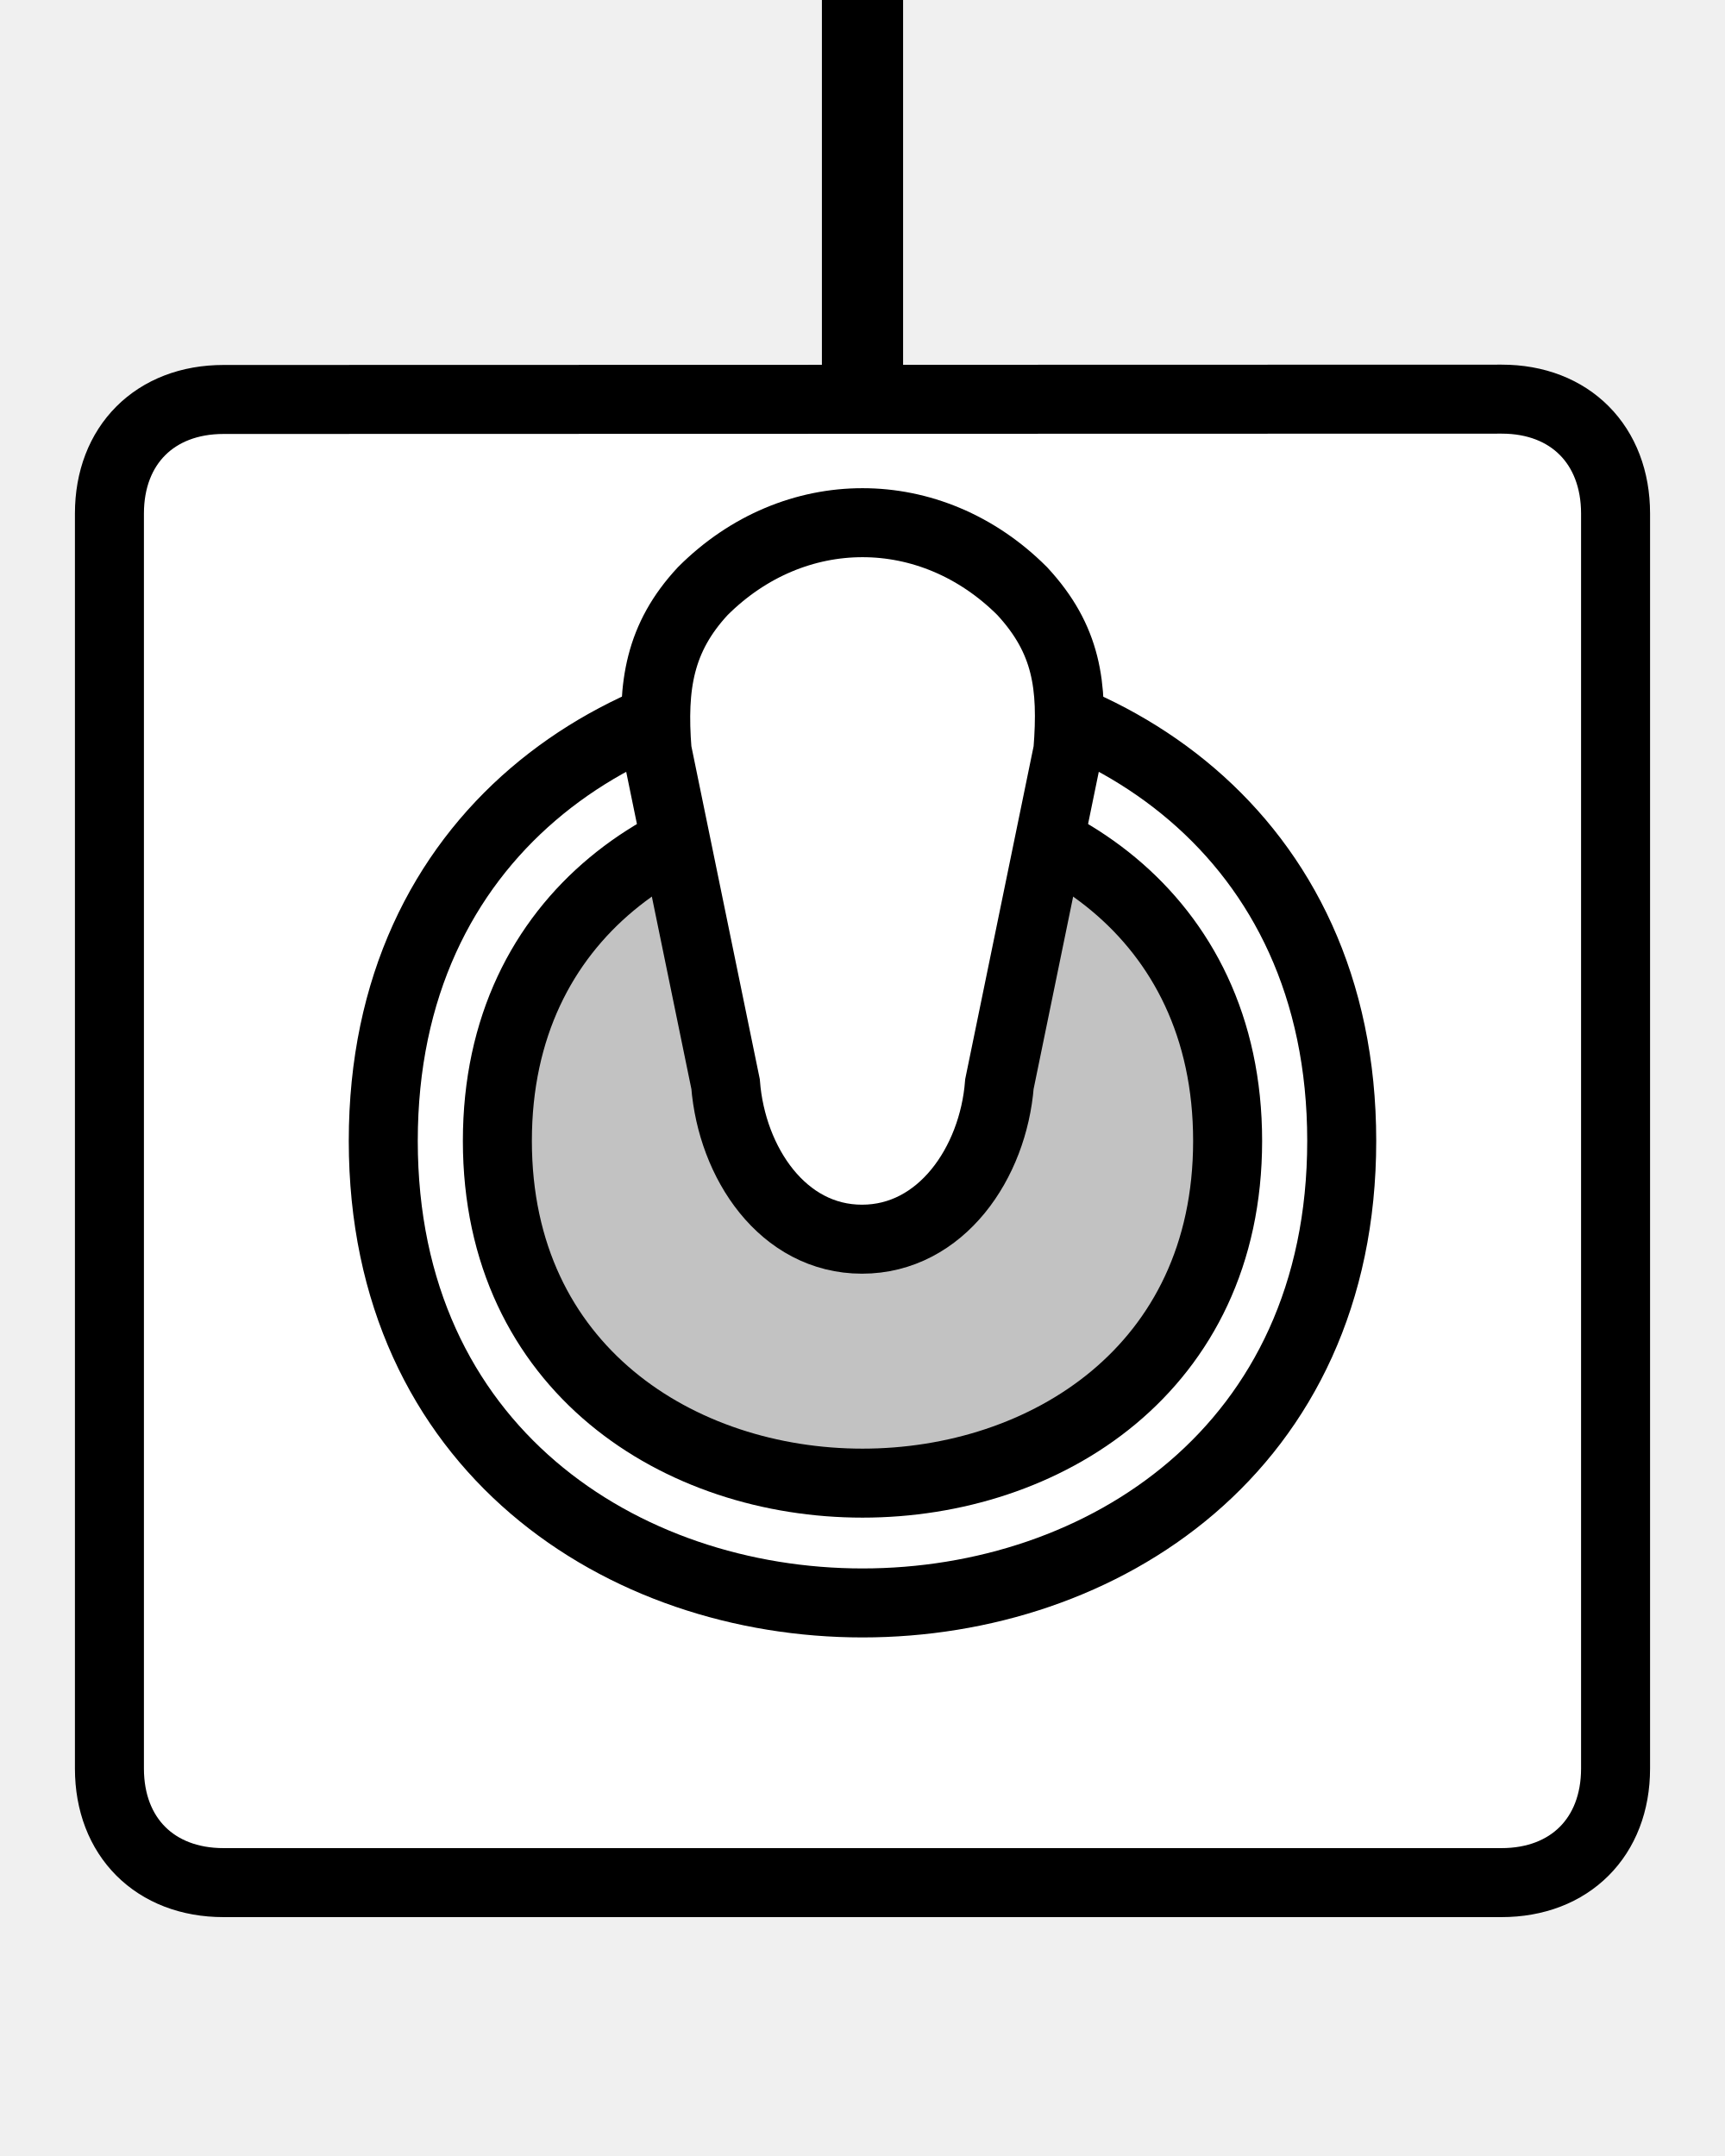
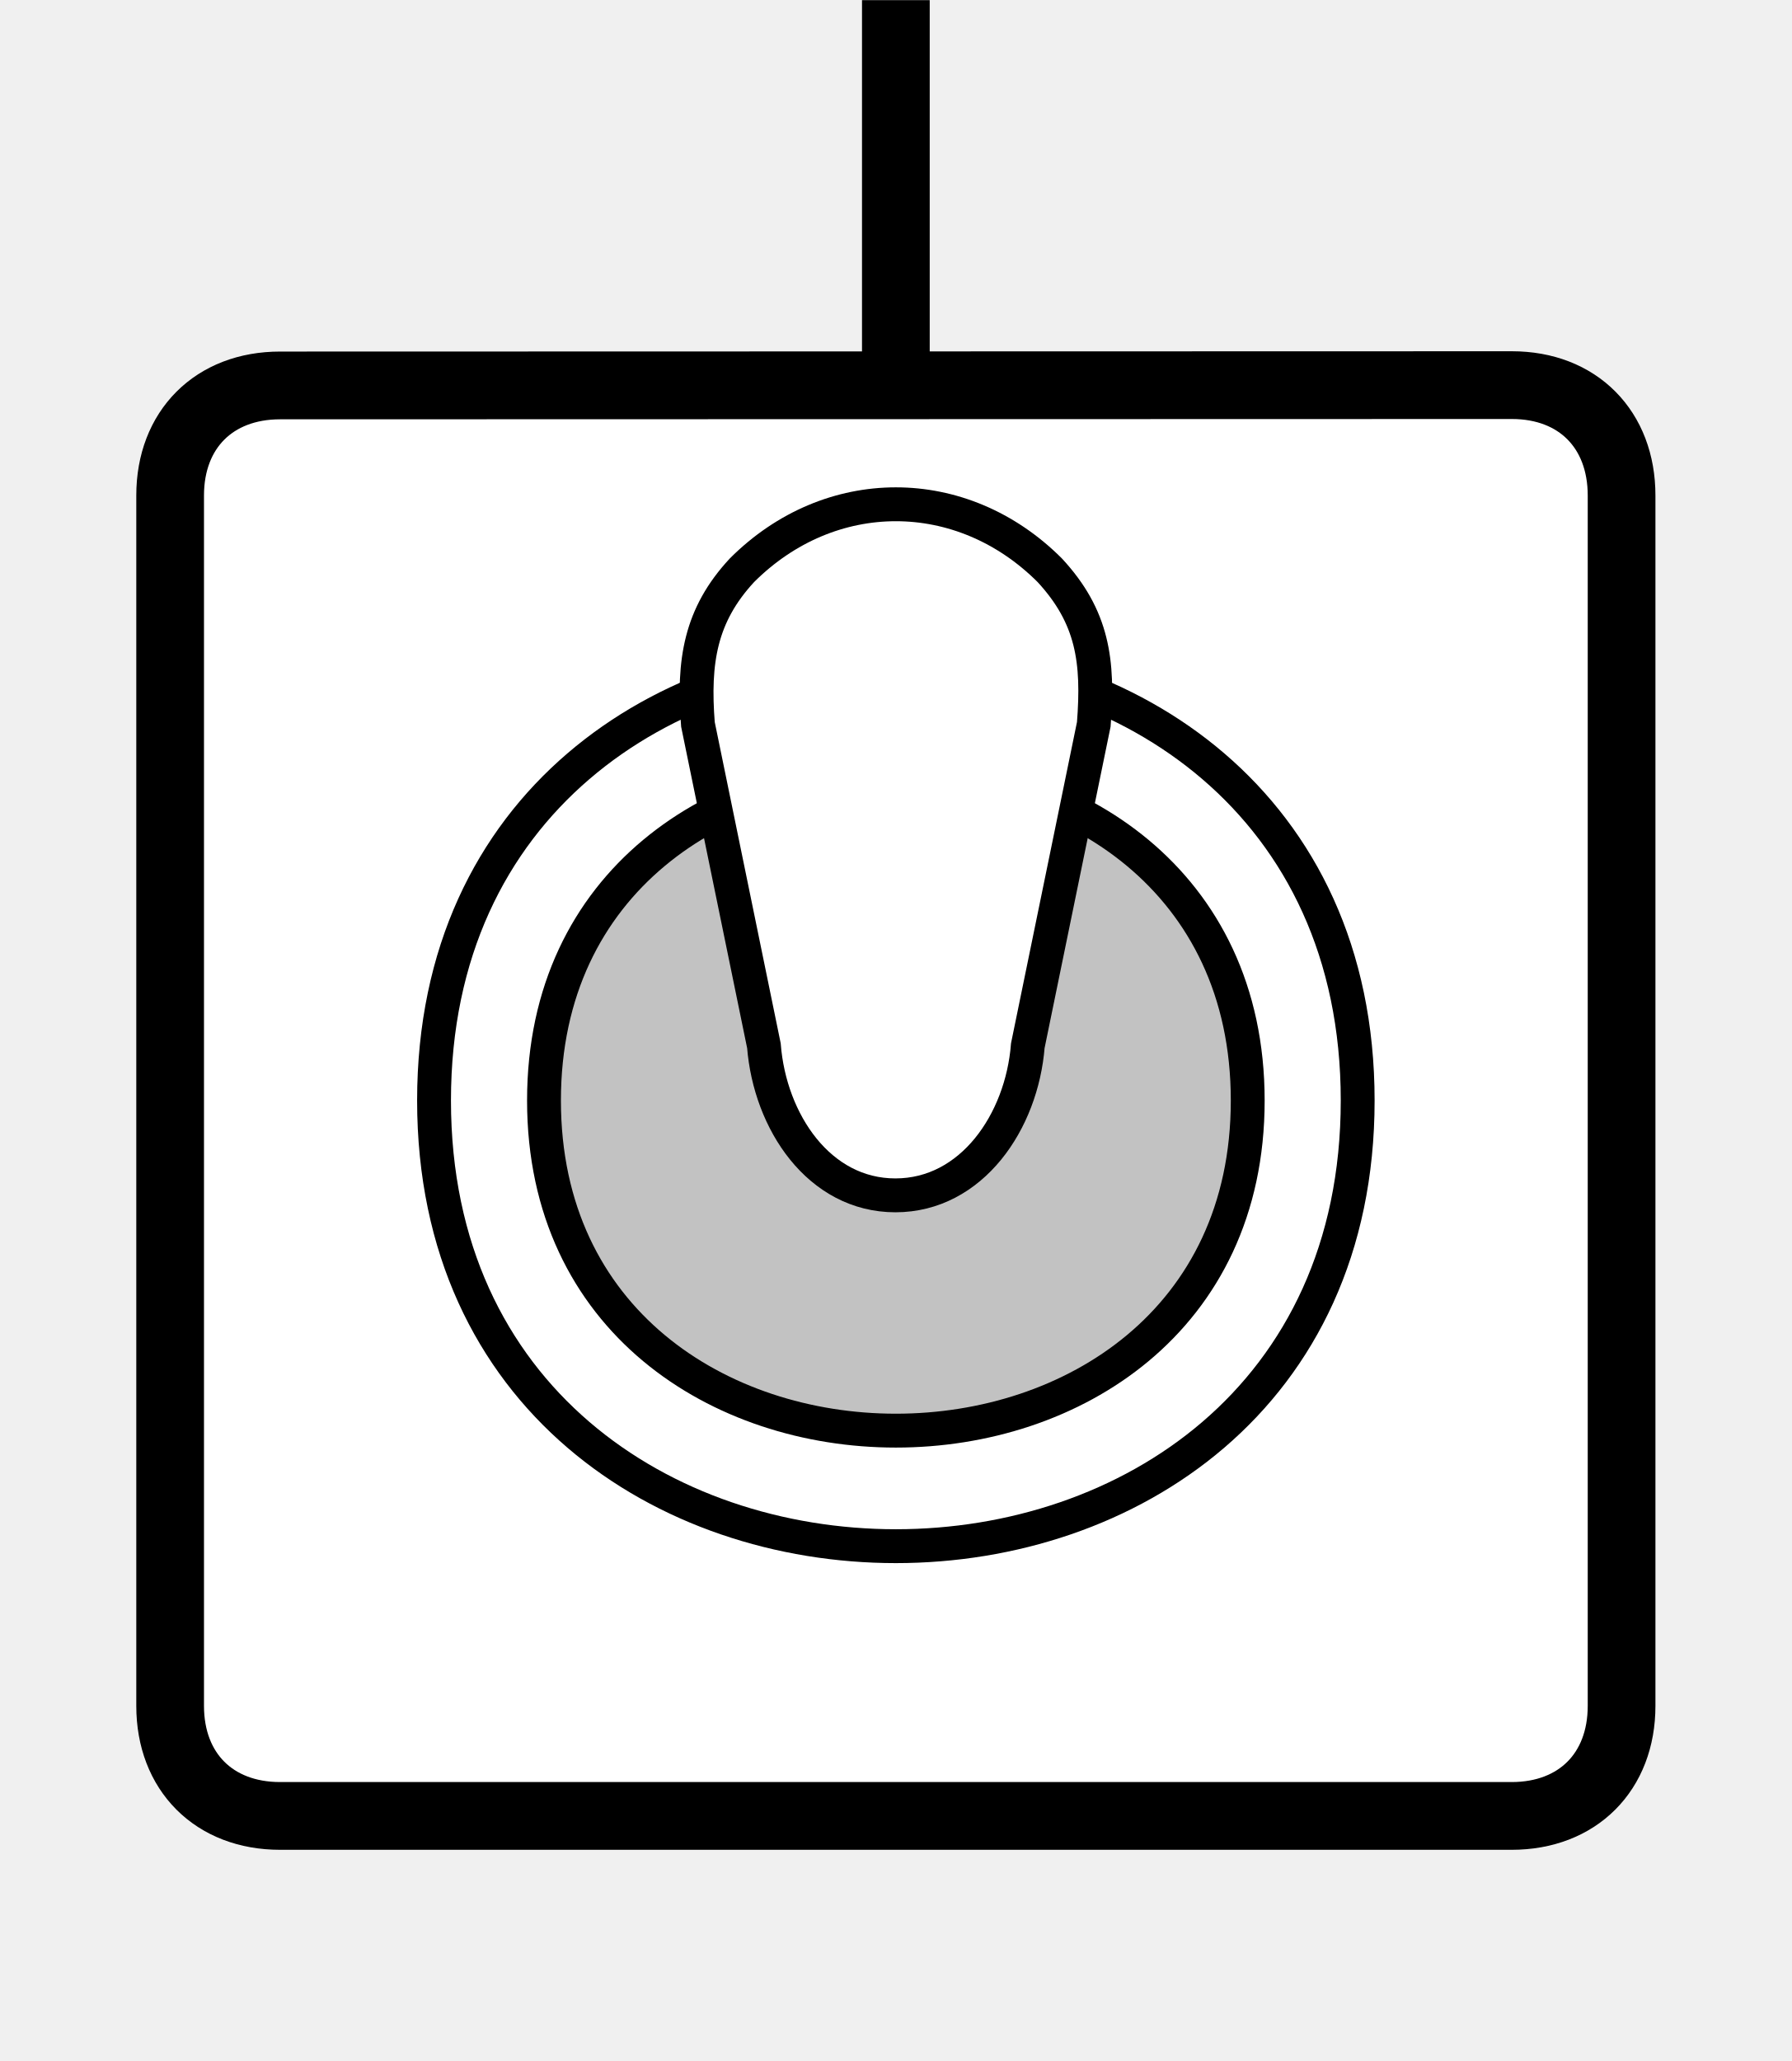
- <svg xmlns="http://www.w3.org/2000/svg" width="100mm" height="125mm" viewBox="0 0 100 125" version="1.1" id="svg8">
+ <svg xmlns="http://www.w3.org/2000/svg" width="20" height="23" viewBox="0 0 5.292 6.085" version="1.1" id="svg8">
  <defs id="defs2" />
  <g id="layer1" transform="translate(278.9087,-425.9792)">
-     <g id="g903" transform="matrix(0.2645833,0,0,0.2645833,48.92902,101.2787)">
-       <g id="g843" transform="translate(-120,60)">
-         <g id="g980-7-0-6" transform="translate(-475.1669,200)">
-           <g id="g2189-8" transform="translate(49.99999,427.5351)">
-             <g id="g2198-9">
-               <path style="fill:none;stroke:#000000;stroke-width:17.789;stroke-linecap:butt;stroke-linejoin:miter;stroke-miterlimit:4;stroke-dasharray:none;stroke-opacity:1" d="M -504.929,629.679 V 573.965 539.679" id="path2191-5" />
-               <path d="m -644.929,627.214 c -15,0 -25,10 -25,25 v 275 c 0,15 10,25 25,25 h 280 c 15,0 25,-10 25,-25 v -275 c 0,-15 -9.943,-25.07 -24.942,-25.07 -15,0 -265.058,0.07 -280.058,0.07 z" id="path833-8-9-0-0-90" style="display:inline;fill:#ffffff;fill-opacity:1;stroke:#000000;stroke-width:15.118;stroke-miterlimit:4;stroke-dasharray:none;stroke-opacity:1" />
-               <path d="m -609.929,789.679 c 0,135 210,135 210,0 0,-135 -210,-135 -210,0 z" id="path833-8-9-0-0-7-1" style="display:inline;fill:#ffffff;fill-opacity:1;stroke:#000000;stroke-width:15.118;stroke-miterlimit:4;stroke-dasharray:none;stroke-opacity:1" />
-               <path d="m -424.929,789.679 c 0,-100 -160,-100 -160,0 0,100 160,100 160,0 z" id="path833-8-9-0-0-7-4-2" style="display:inline;fill:#c2c2c2;fill-opacity:1;stroke:#000000;stroke-width:15.118;stroke-miterlimit:4;stroke-dasharray:none;stroke-opacity:1" />
-               <path d="m -459.929,704.214 c 1.134,-14.363 -0.222,-24.419 -10,-35 -20,-20 -50,-20 -70,0 -9.453,10.192 -11.134,20.637 -10,35 l 15,73 c 1.365,17.291 12.547,34.008 29.892,34.008 17.345,0 28.742,-16.717 30.108,-34.008 z" id="path833-83-2-4-0" style="fill:#ffffff;fill-opacity:1;stroke:#000000;stroke-width:15.118;stroke-miterlimit:4;stroke-dasharray:none;stroke-opacity:1" />
-             </g>
+     <g id="g843" transform="matrix(0.2645833,0,0,0.2645833,18.56902,117.1537)">
+       <g id="g980-7-0-6" transform="matrix(0.04909334,0,0,0.04912232,-1091.992,1119.703)">
+         <g id="g2189-8" transform="translate(49.99999,427.5351)">
+           <g id="g2198-9">
+             <path style="fill:none;stroke:#000000;stroke-width:15.393;stroke-linecap:butt;stroke-linejoin:miter;stroke-miterlimit:4;stroke-dasharray:none;stroke-opacity:1" d="M -504.929,629.679 V 573.965 539.679" id="path2191-5" />
+             <path d="m -644.929,627.214 c -15,0 -25,10 -25,25 v 275 c 0,15 10,25 25,25 h 280 c 15,0 25,-10 25,-25 v -275 c 0,-15 -9.943,-25.07 -24.942,-25.07 -15,0 -265.058,0.07 -280.058,0.07 z" id="path833-8-9-0-0-90" style="display:inline;fill:#ffffff;fill-opacity:1;stroke:#000000;stroke-width:15.393;stroke-miterlimit:4;stroke-dasharray:none;stroke-opacity:1" />
+             <path d="m -609.929,789.679 c 0,135 210,135 210,0 0,-135 -210,-135 -210,0 z" id="path833-8-9-0-0-7-1" style="display:inline;fill:#ffffff;fill-opacity:1;stroke:#000000;stroke-width:7.696;stroke-miterlimit:4;stroke-dasharray:none;stroke-opacity:1" />
+             <path d="m -424.929,789.679 c 0,-100 -160,-100 -160,0 0,100 160,100 160,0 z" id="path833-8-9-0-0-7-4-2" style="display:inline;fill:#c2c2c2;fill-opacity:1;stroke:#000000;stroke-width:7.696;stroke-miterlimit:4;stroke-dasharray:none;stroke-opacity:1" />
+             <path d="m -459.929,704.214 c 1.134,-14.363 -0.222,-24.419 -10,-35 -20,-20 -50,-20 -70,0 -9.453,10.192 -11.134,20.637 -10,35 l 15,73 c 1.365,17.291 12.547,34.008 29.892,34.008 17.345,0 28.742,-16.717 30.108,-34.008 z" id="path833-83-2-4-0" style="fill:#ffffff;fill-opacity:1;stroke:#000000;stroke-width:7.696;stroke-miterlimit:4;stroke-dasharray:none;stroke-opacity:1" />
          </g>
        </g>
      </g>
-       <g id="g845">
- </g>
-       <g id="g847">
- </g>
-       <g id="g849">
- </g>
-       <g id="g851">
- </g>
-       <g id="g853">
- </g>
-       <g id="g855">
- </g>
-       <g id="g857">
- </g>
-       <g id="g859">
- </g>
-       <g id="g861">
- </g>
-       <g id="g863">
- </g>
-       <g id="g865">
- </g>
-       <g id="g867">
- </g>
-       <g id="g869">
- </g>
-       <g id="g871">
- </g>
-       <g id="g873">
- </g>
    </g>
+     <g id="g845" transform="matrix(0.2645833,0,0,0.2645833,50.31902,101.2787)" />
+     <g id="g847" transform="matrix(0.2645833,0,0,0.2645833,50.31902,101.2787)" />
+     <g id="g849" transform="matrix(0.2645833,0,0,0.2645833,50.31902,101.2787)" />
+     <g id="g851" transform="matrix(0.2645833,0,0,0.2645833,50.31902,101.2787)" />
+     <g id="g853" transform="matrix(0.2645833,0,0,0.2645833,50.31902,101.2787)" />
+     <g id="g855" transform="matrix(0.2645833,0,0,0.2645833,50.31902,101.2787)" />
+     <g id="g857" transform="matrix(0.2645833,0,0,0.2645833,50.31902,101.2787)" />
+     <g id="g859" transform="matrix(0.2645833,0,0,0.2645833,50.31902,101.2787)" />
+     <g id="g861" transform="matrix(0.2645833,0,0,0.2645833,50.31902,101.2787)" />
+     <g id="g863" transform="matrix(0.2645833,0,0,0.2645833,50.31902,101.2787)" />
+     <g id="g865" transform="matrix(0.2645833,0,0,0.2645833,50.31902,101.2787)" />
+     <g id="g867" transform="matrix(0.2645833,0,0,0.2645833,50.31902,101.2787)" />
+     <g id="g869" transform="matrix(0.2645833,0,0,0.2645833,50.31902,101.2787)" />
+     <g id="g871" transform="matrix(0.2645833,0,0,0.2645833,50.31902,101.2787)" />
+     <g id="g873" transform="matrix(0.2645833,0,0,0.2645833,50.31902,101.2787)" />
  </g>
</svg>
